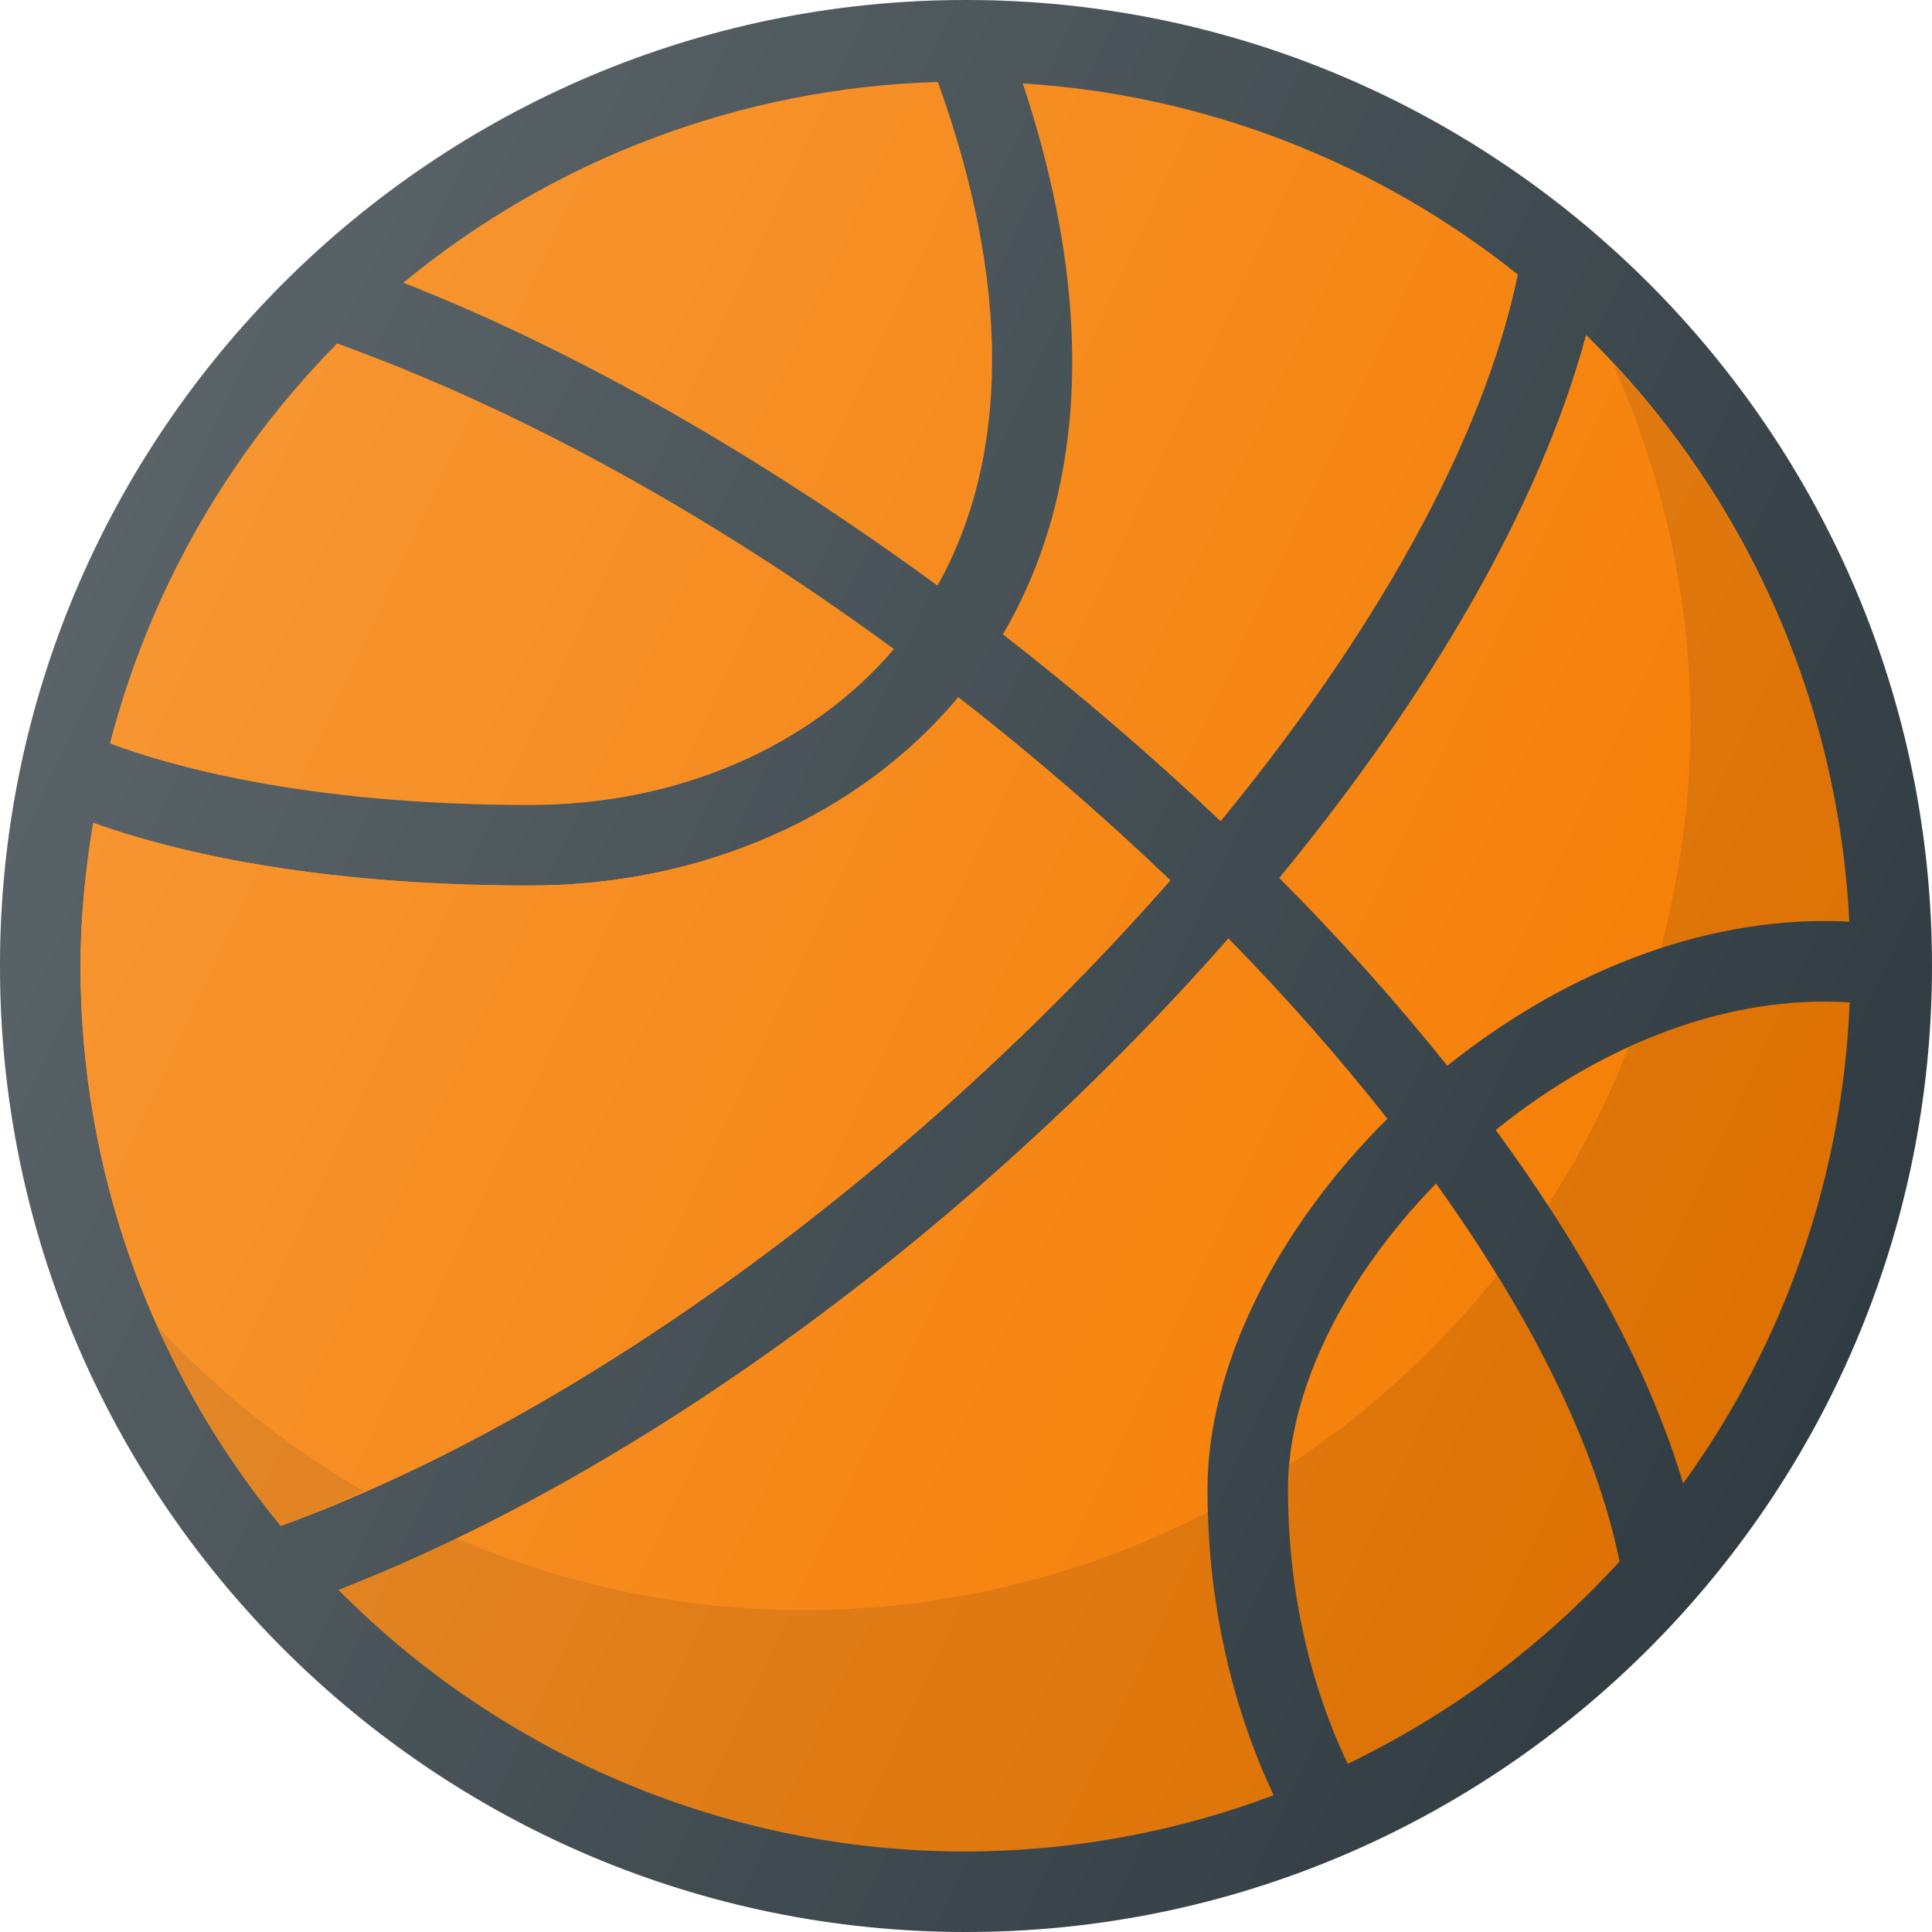
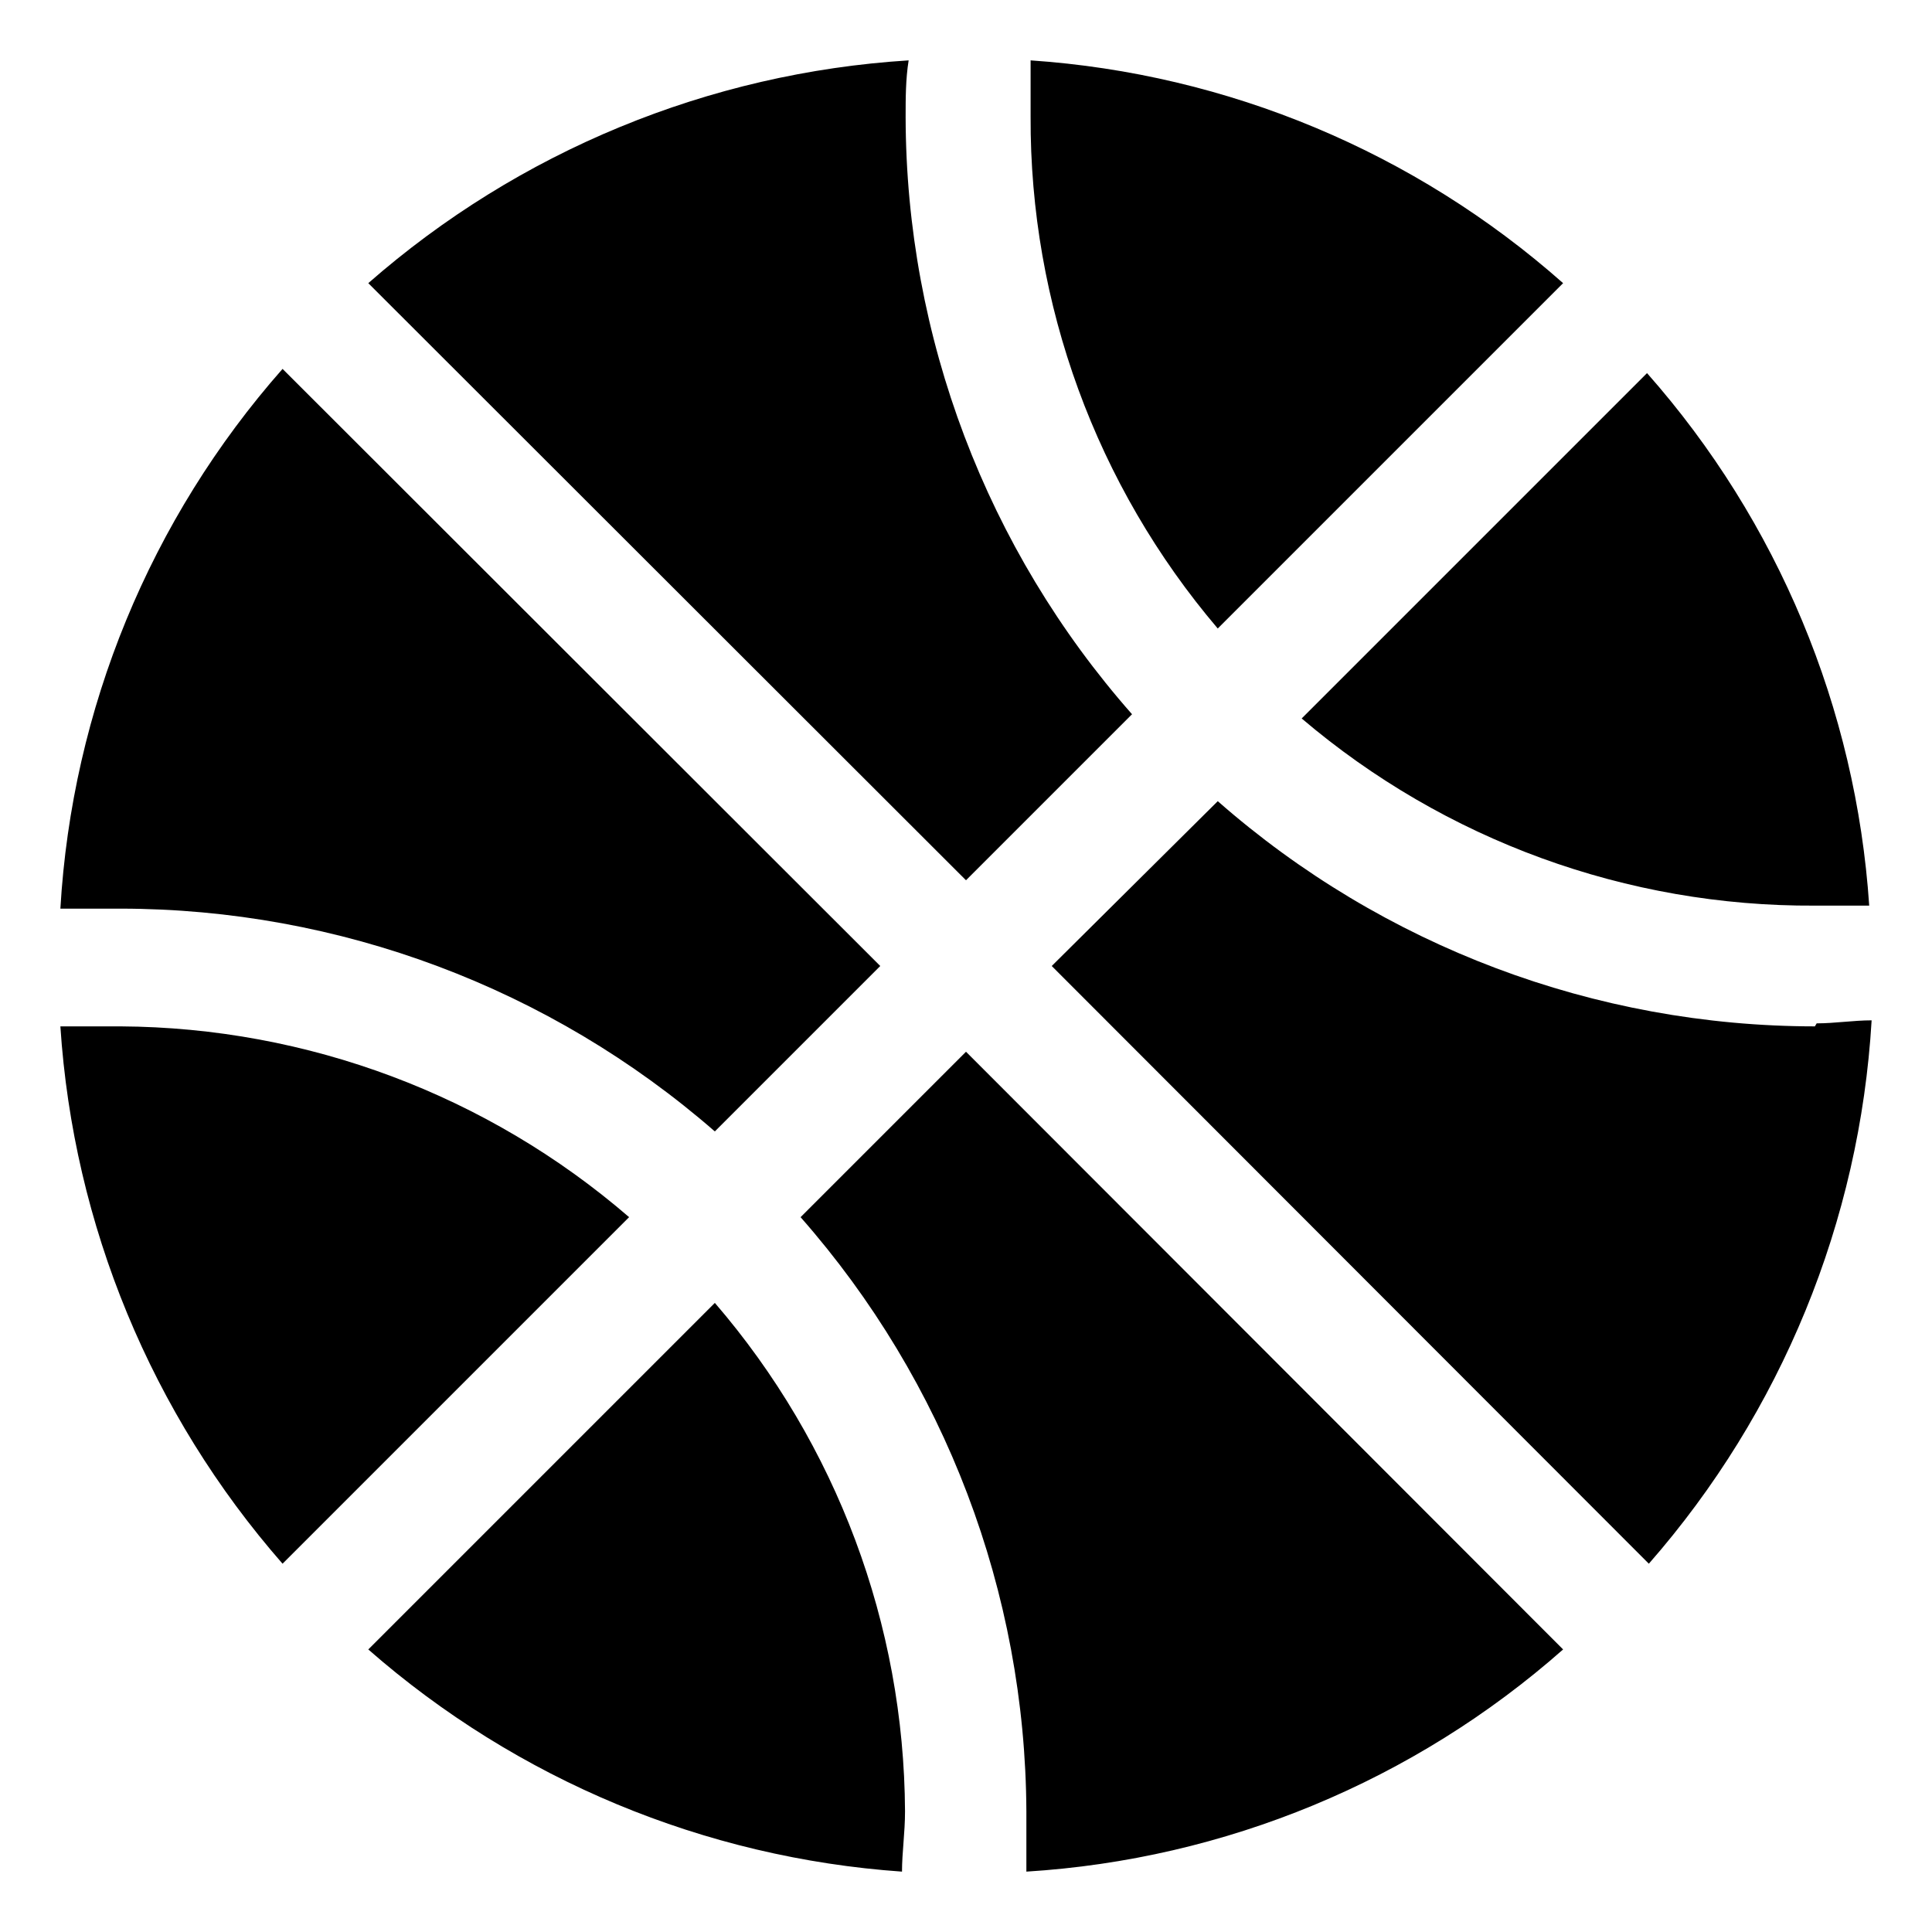
- <svg xmlns="http://www.w3.org/2000/svg" viewBox="0 0 24 24">
-   <path fill="#303C42" d="M12 0C5.383 0 0 5.383 0 12s5.383 12 12 12 12-5.383 12-12S18.617 0 12 0z" />
-   <path fill="#F57C00" d="M22.972 11.449c-1.67-.087-3.443.55-4.993 1.79a28.856 28.856 0 00-2.088-2.333c1.86-2.26 3.238-4.616 3.812-6.745a10.96 10.96 0 013.269 7.288zM22.977 12.452a10.922 10.922 0 01-2.068 5.975c-.43-1.429-1.25-2.918-2.328-4.39 1.382-1.115 2.949-1.678 4.396-1.585zM5.01 3.512a10.946 10.946 0 016.64-2.494c.901 2.496.898 4.64-.004 6.257C9.453 5.669 7.149 4.35 5.01 3.512zM12.705 1.036a10.935 10.935 0 016.15 2.375c-.431 2.08-1.791 4.477-3.692 6.79a36.347 36.347 0 00-2.705-2.321c.796-1.352 1.34-3.554.247-6.844zM4.188 4.267c2.327.837 4.714 2.18 6.917 3.796C10.064 9.281 8.415 10 6.581 10c-2.828 0-4.526-.505-5.215-.765a10.993 10.993 0 012.822-4.968z" />
-   <path fill="#F57C00" d="M1.157 10.221c.853.308 2.605.779 5.424.779 2.152 0 4.095-.87 5.324-2.338.925.72 1.809 1.484 2.633 2.274-3.041 3.464-7.191 6.609-11.05 8.02A10.947 10.947 0 0 1 1 12c0-.607.062-1.198.157-1.779z" />
-   <path fill="#F57C00" d="M4.204 19.75c3.927-1.531 8.017-4.636 11.056-8.093a27.78 27.78 0 0 1 1.975 2.24C15.845 15.276 15 16.989 15 18.5c0 1.785.492 3.108.822 3.801A10.923 10.923 0 0 1 12 23a10.965 10.965 0 0 1-7.796-3.25z" />
-   <path fill="#F57C00" d="M16.742 21.91C16.464 21.335 16 20.14 16 18.5c0-1.218.692-2.624 1.839-3.797 1.17 1.631 1.982 3.242 2.28 4.693a11.04 11.04 0 01-3.377 2.514zM1.157 10.221c.853.308 2.605.779 5.424.779 2.152 0 4.095-.87 5.324-2.338.925.72 1.809 1.484 2.633 2.274-3.041 3.464-7.191 6.609-11.05 8.02A10.947 10.947 0 011 12c0-.607.062-1.198.157-1.779z" />
-   <path d="M20.629 11.785a6.467 6.467 0 012.343-.336 10.946 10.946 0 00-2.936-6.93C20.65 5.889 21 7.403 21 9c0 .964-.137 1.893-.371 2.785zM20.909 18.427a10.922 10.922 0 002.068-5.975c-.893-.058-1.83.136-2.743.553-.272.693-.61 1.352-1.01 1.969.758 1.164 1.346 2.327 1.685 3.453zM5.671 19.11c-.49.236-.98.45-1.467.64A10.965 10.965 0 0012 23c1.345 0 2.63-.255 3.822-.699-.312-.655-.764-1.88-.813-3.52a10.92 10.92 0 01-9.338.329zM16.021 18.195c-.01.102-.021.205-.021.305 0 1.639.464 2.835.742 3.41a11.04 11.04 0 003.376-2.514c-.227-1.11-.76-2.316-1.522-3.552a11.078 11.078 0 01-2.575 2.35zM1.964 16.487c.4.891.912 1.722 1.524 2.47.342-.126.689-.28 1.034-.432a11.06 11.06 0 01-2.558-2.038z" opacity=".1" />
-   <linearGradient id="a" x1="1.125" x2="22.875" y1="6.929" y2="17.071" gradientUnits="userSpaceOnUse">
-     <stop offset="0" stop-color="#FFF" stop-opacity=".2" />
-     <stop offset="1" stop-color="#FFF" stop-opacity="0" />
-   </linearGradient>
-   <path fill="url(#a)" d="M12 0C5.383 0 0 5.383 0 12s5.383 12 12 12 12-5.383 12-12S18.617 0 12 0z" />
+ <svg xmlns="http://www.w3.org/2000/svg" viewBox="0 0 32 32">
+   <path d="M30.06 15h0c.3 0 .6 0 .9 0a14.82 14.82 0 0 0-3.68-8.82l-5.72 5.72A13 13 0 0 0 30.06 15zM20.17 10.41l5.72-5.72A14.82 14.82 0 0 0 17.07 1c0 .31 0 .62 0 .93A13 13 0 0 0 20.17 10.41zM11.84 18.74L14.58 16 4.68 6.11A14.82 14.82 0 0 0 1 15.05c.32 0 .65 0 1 0A15 15 0 0 1 11.84 18.74zM30.06 17a15 15 0 0 1-9.89-3.73L17.42 16l9.89 9.9a15 15 0 0 0 3.69-9c-.3 0-.61.05-.91.05zM2 17c-.32 0-.64 0-1 0A15 15 0 0 0 4.68 25.9l5.74-5.74A13 13 0 0 0 2 17zM25.89 27.32L16 17.42l-2.74 2.74A15 15 0 0 1 17 30c0 .33 0 .66 0 1A14.82 14.82 0 0 0 25.89 27.32zM11.84 21.58L6.1 27.32A15 15 0 0 0 14.94 31c0-.32.05-.64.05-1A13 13 0 0 0 11.84 21.58zM6.1 4.69L16 14.58l2.75-2.75A15 15 0 0 1 15 1.94c0-.31 0-.63.05-.94A15 15 0 0 0 6.1 4.69z" />
</svg>
